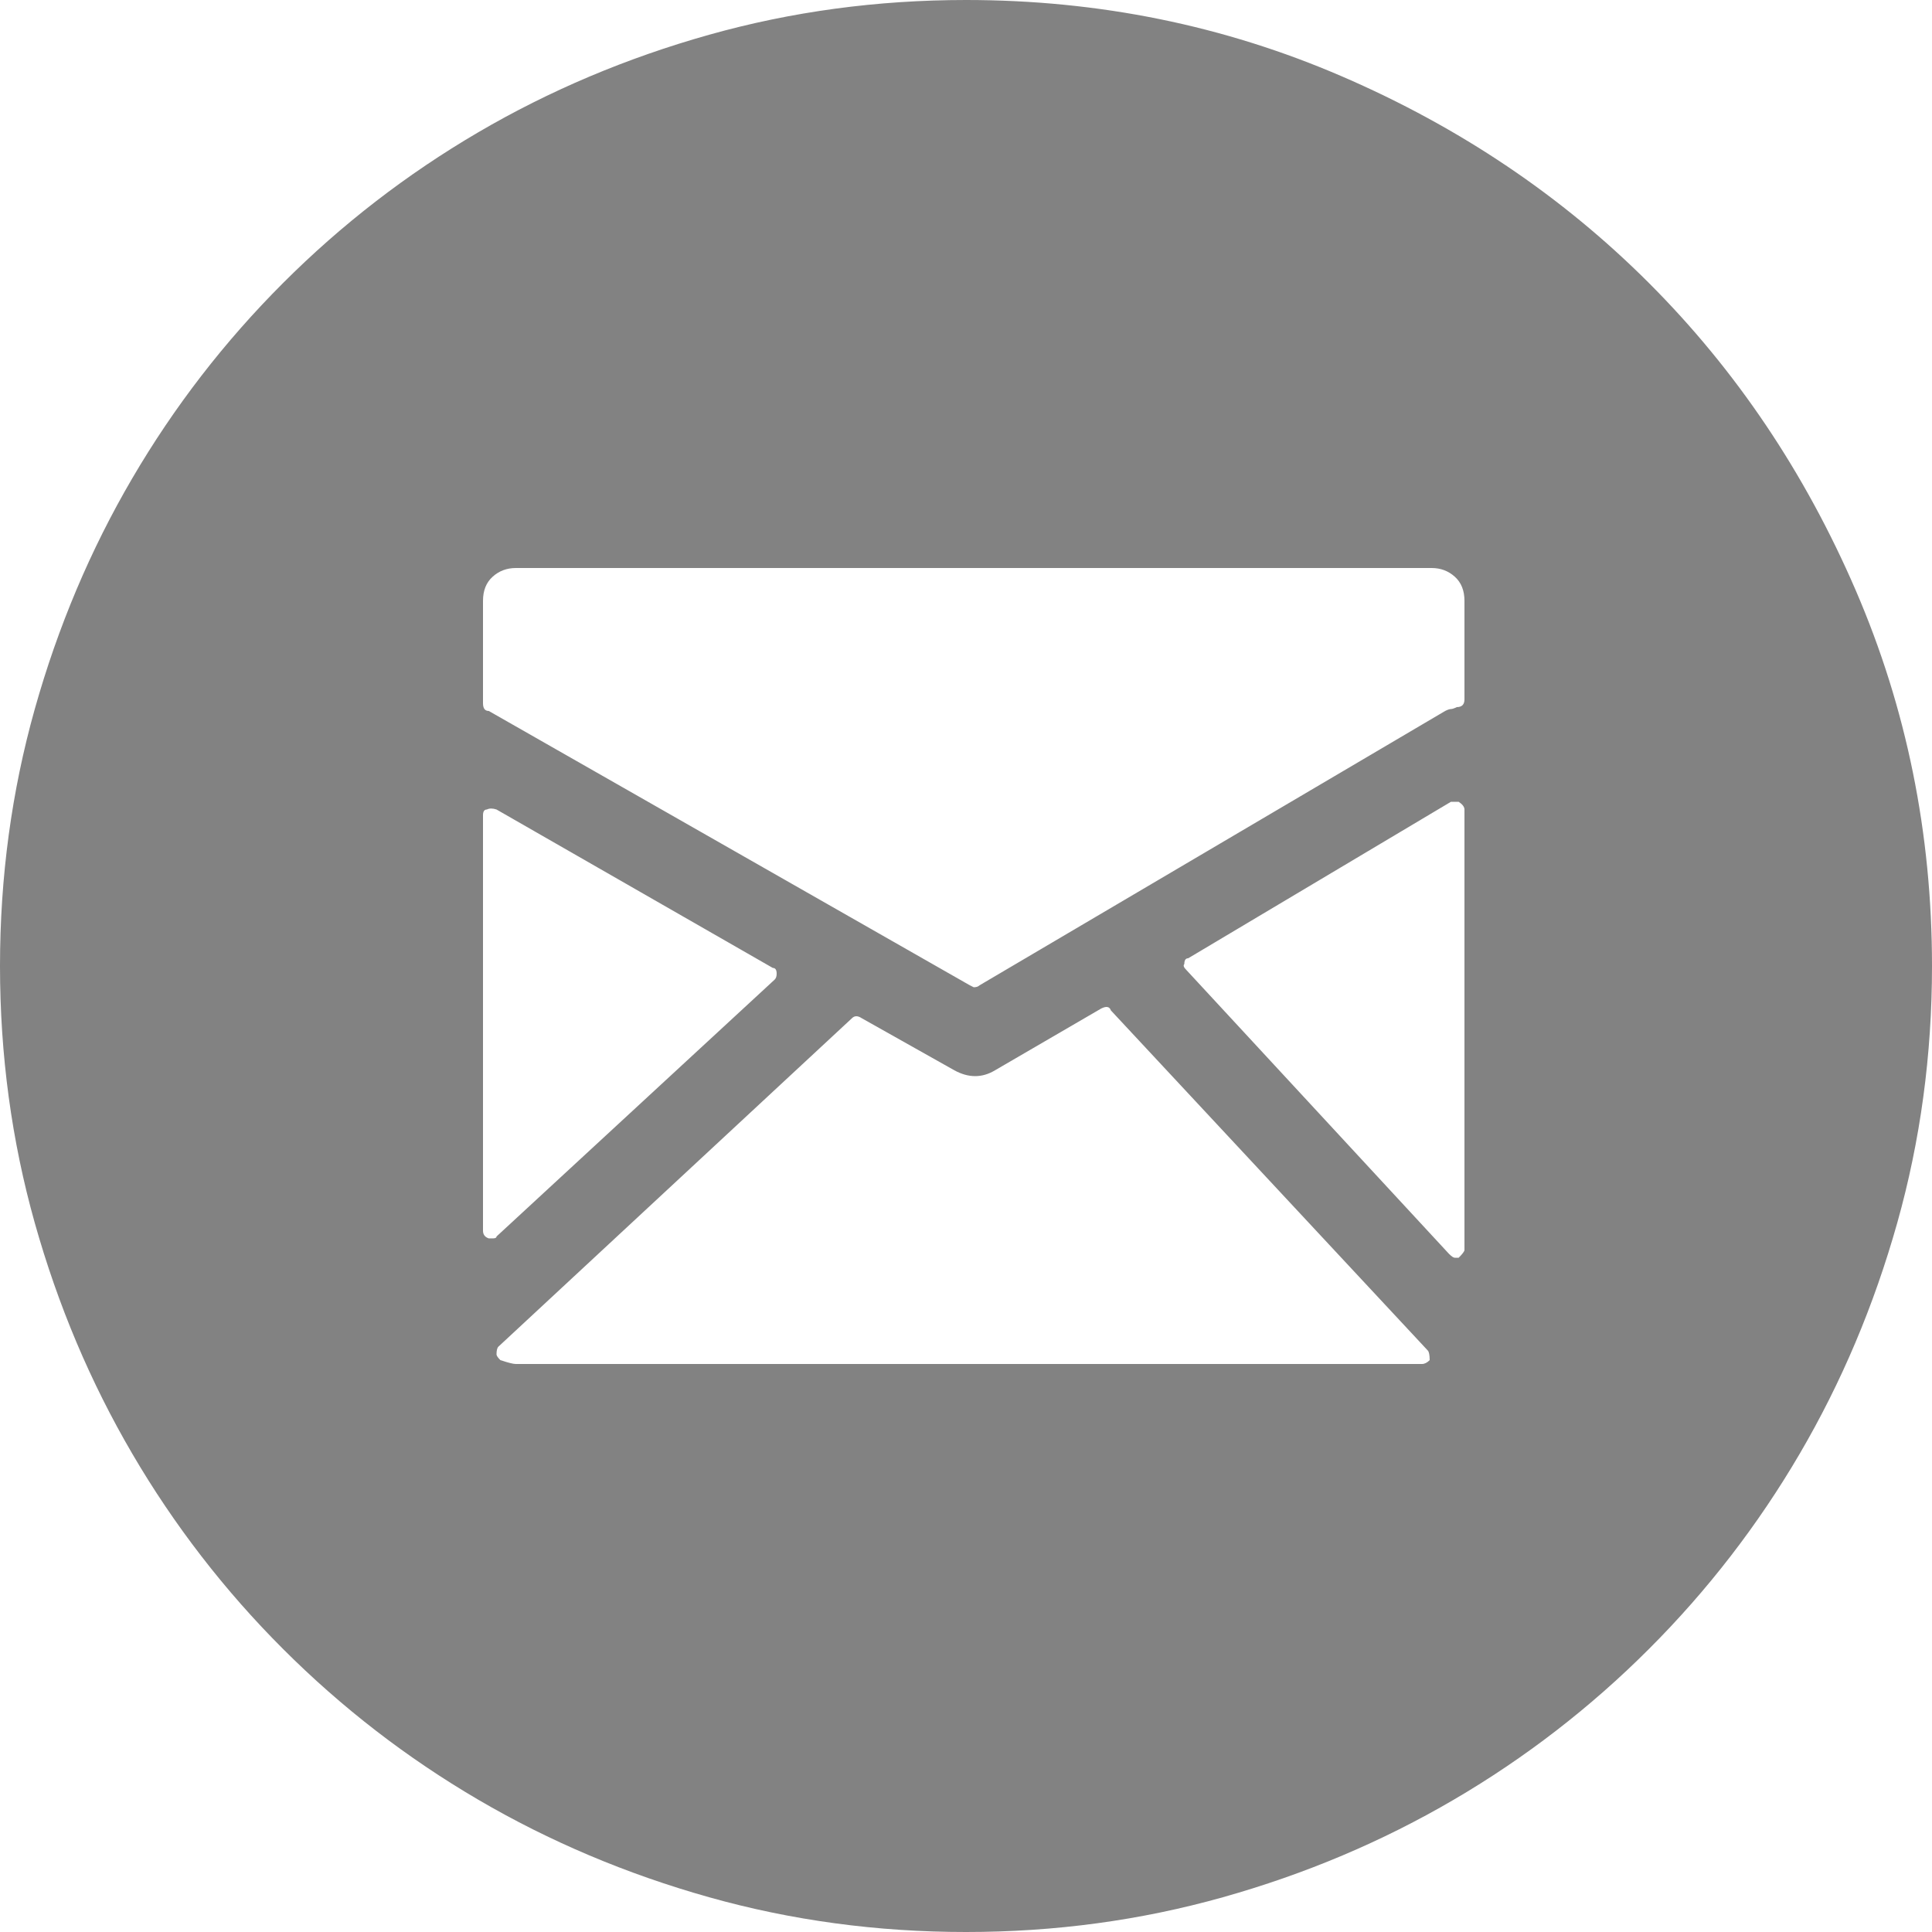
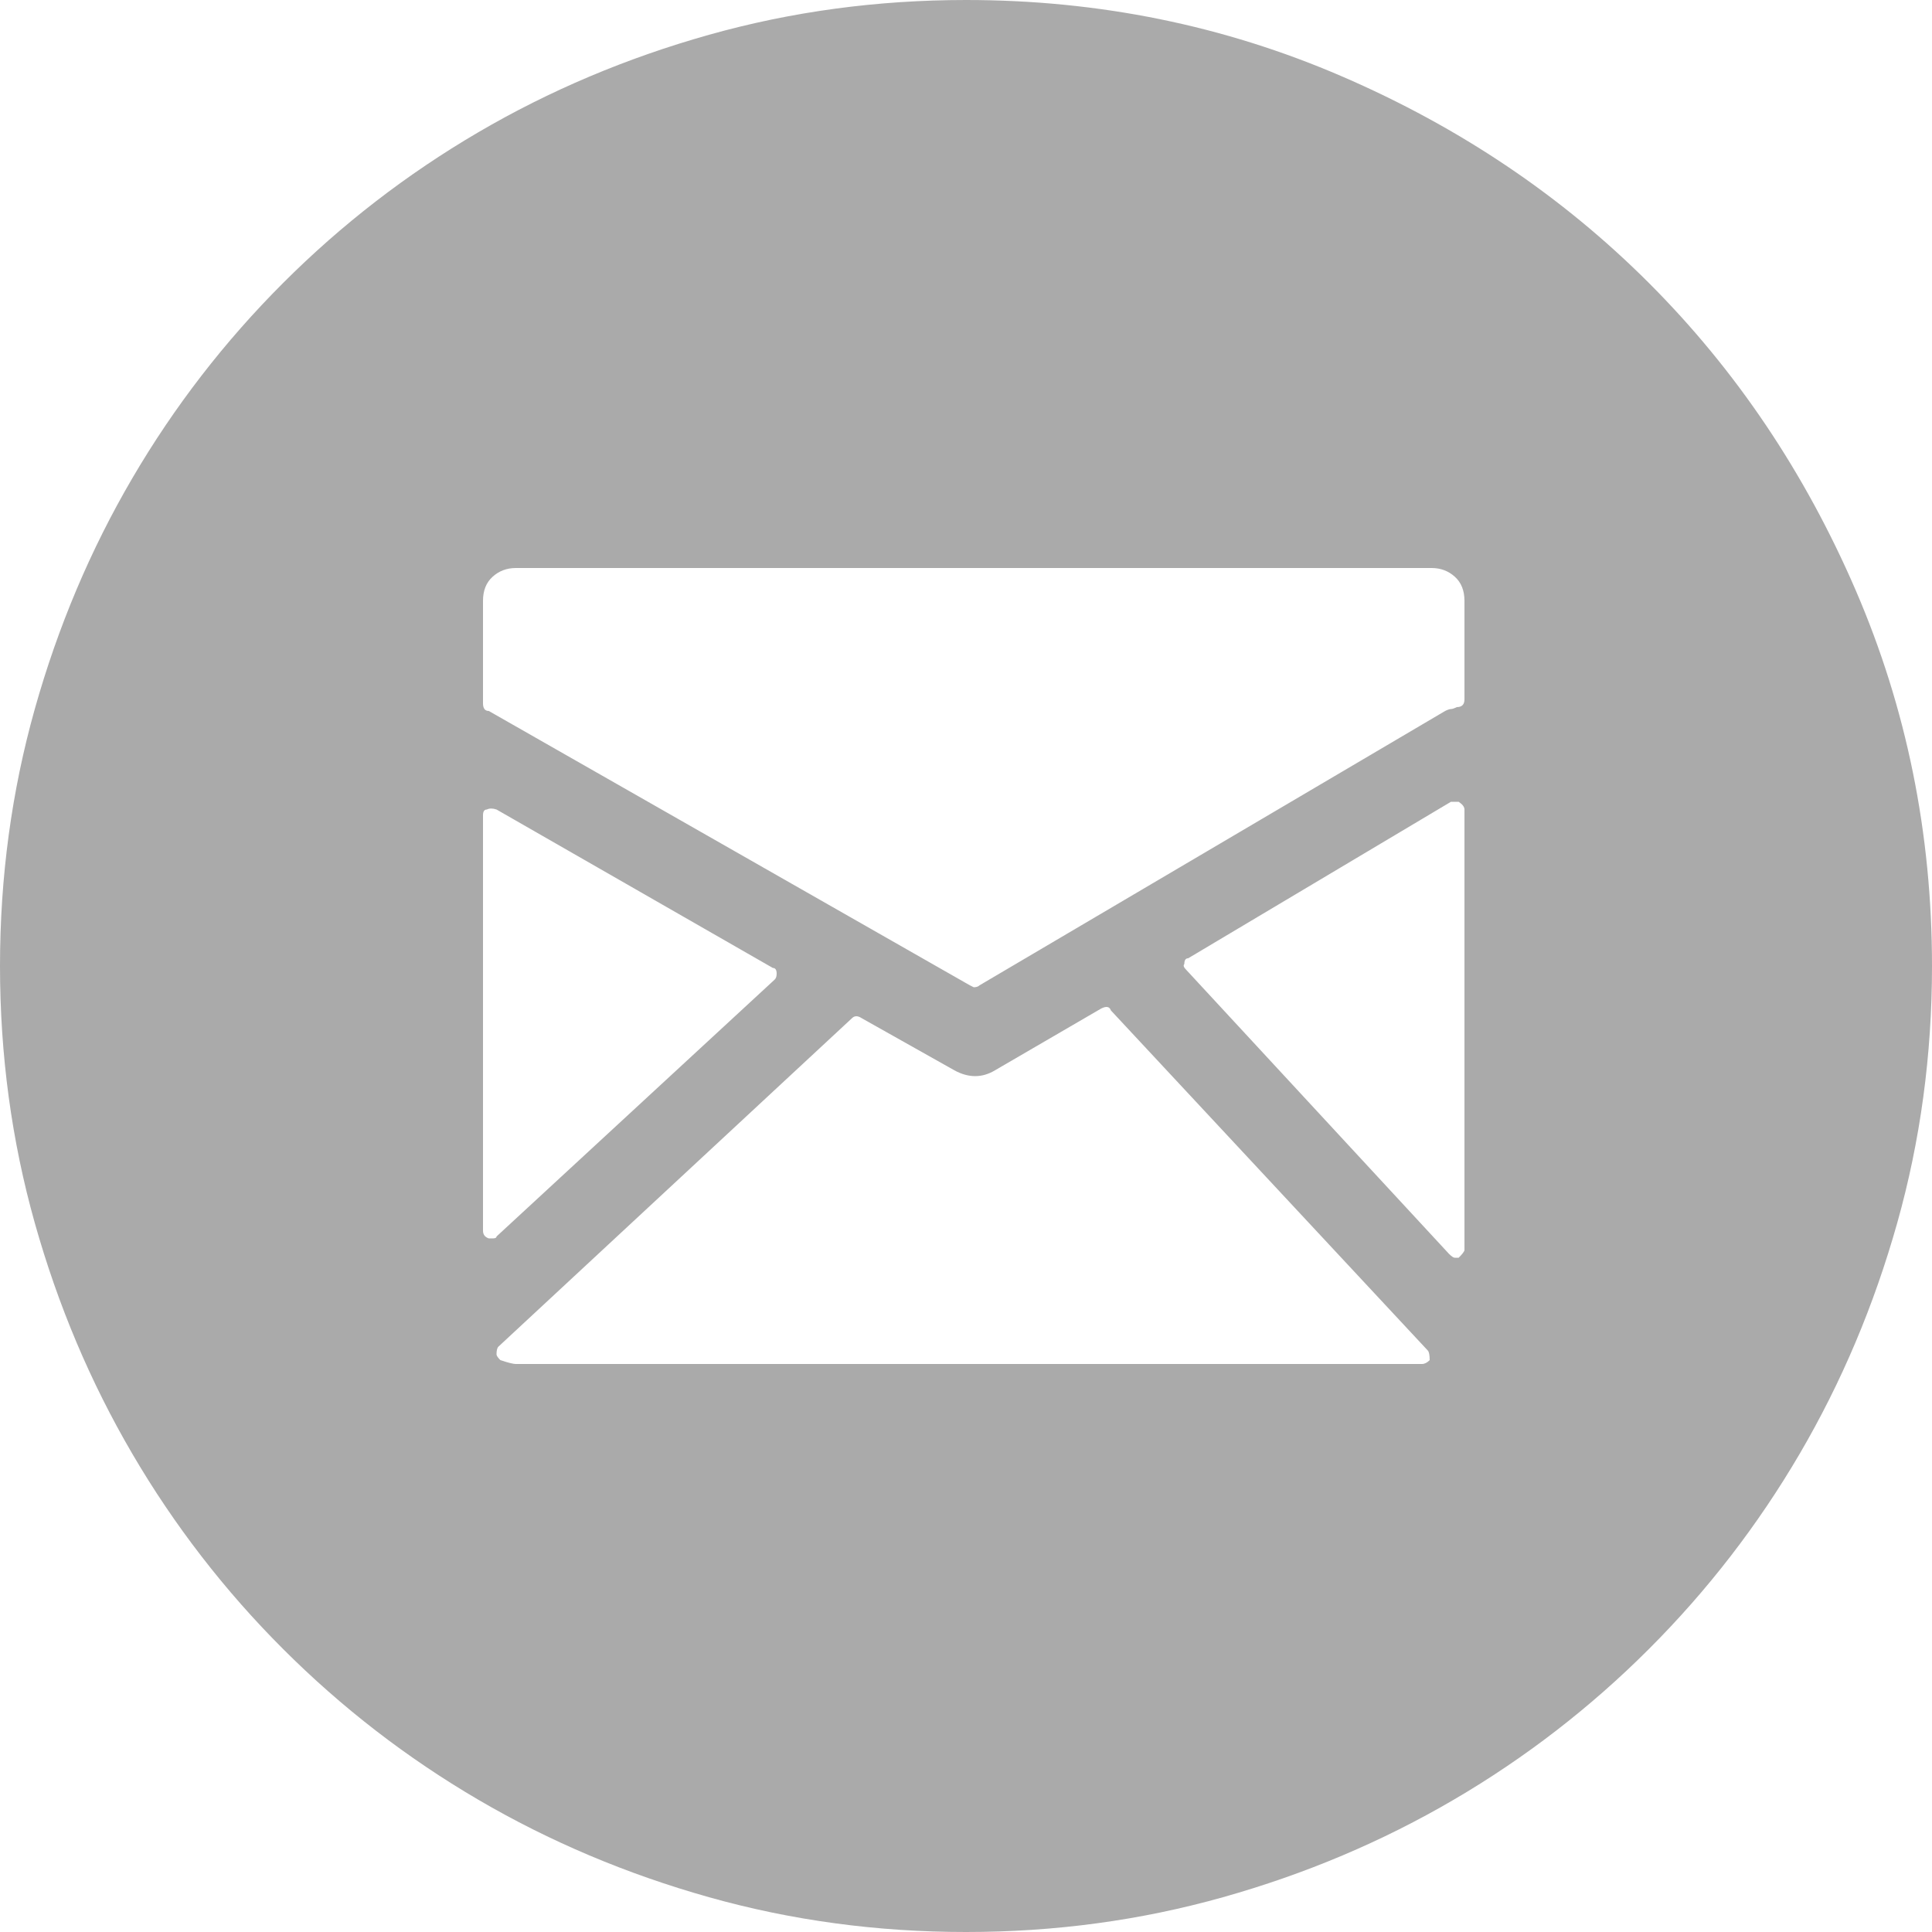
- <svg xmlns="http://www.w3.org/2000/svg" width="44" height="44" viewBox="0 0 612 612">
-   <path d="M306 612c-28.152 0-55.284-3.672-81.396-11.016-26.112-7.347-50.49-17.646-73.134-30.906s-43.248-29.172-61.812-47.736a305.032 305.032 0 0 1-47.736-61.812c-13.26-22.646-23.562-47.022-30.906-73.135C3.672 361.284 0 334.152 0 306s3.672-55.284 11.016-81.396 17.646-50.49 30.906-73.134 29.172-43.248 47.736-61.812 39.168-34.476 61.812-47.736 47.022-23.562 73.134-30.906S277.848 0 306 0c42.024 0 81.702 8.058 119.034 24.174s69.768 37.944 97.308 65.484 49.368 59.976 65.484 97.308S612 263.976 612 306c0 28.152-3.672 55.284-11.016 81.396-7.347 26.109-17.646 50.487-30.906 73.134a305.087 305.087 0 0 1-47.736 61.812 304.924 304.924 0 0 1-61.812 47.736c-22.646 13.26-47.022 23.562-73.136 30.906C361.284 608.328 334.152 612 306 612zm147.492-432.072H163.404c-2.856 0-5.304.918-7.344 2.754s-3.06 4.386-3.06 7.65v32.436c0 1.632.612 2.448 1.836 2.448l152.388 86.904 1.227.612c.813 0 1.428-.204 1.836-.612l147.492-86.904c.813-.408 1.428-.612 1.836-.612.405 0 1.02-.204 1.836-.612 1.632 0 2.448-.816 2.448-2.448v-31.212c0-3.264-1.021-5.814-3.063-7.65s-4.488-2.754-7.344-2.754zm-208.08 130.356c.408-.408.612-1.021.612-1.836 0-1.227-.408-1.836-1.224-1.836l-87.516-50.185c-1.224-.408-2.244-.408-3.06 0-.816 0-1.224.612-1.224 1.836v131.58c0 1.227.612 2.04 1.836 2.448h1.224c.816 0 1.224-.204 1.224-.612l88.128-81.395zm106.488 9.792c-.408-1.227-1.431-1.428-3.063-.612l-33.66 19.584c-4.08 2.448-8.361 2.448-12.852 0l-29.376-16.521c-1.224-.816-2.244-.816-3.06 0l-111.996 104.04c-.408.405-.612 1.224-.612 2.445 0 .408.408 1.021 1.224 1.836 2.448.816 4.08 1.227 4.896 1.227H450.43c.816 0 1.635-.408 2.448-1.227 0-1.632-.204-2.649-.612-3.06L351.9 320.076zm110.16-66.096h-2.445l-83.232 49.572c-.813 0-1.224.612-1.224 1.836-.408.408-.204 1.02.609 1.833L459 397.188c.816.816 1.428 1.227 1.836 1.227h1.224c1.227-1.227 1.839-2.04 1.839-2.448V256.429c-.003-.817-.615-1.633-1.839-2.449z" fill="#828282" />
+ <svg xmlns="http://www.w3.org/2000/svg" width="30" height="30" viewBox="0 0 612 612">
+   <path d="M306 612c-28.152 0-55.284-3.672-81.396-11.016-26.112-7.347-50.49-17.646-73.134-30.906s-43.248-29.172-61.812-47.736a305.032 305.032 0 0 1-47.736-61.812c-13.26-22.646-23.562-47.022-30.906-73.135C3.672 361.284 0 334.152 0 306s3.672-55.284 11.016-81.396 17.646-50.49 30.906-73.134 29.172-43.248 47.736-61.812 39.168-34.476 61.812-47.736 47.022-23.562 73.134-30.906S277.848 0 306 0c42.024 0 81.702 8.058 119.034 24.174s69.768 37.944 97.308 65.484 49.368 59.976 65.484 97.308S612 263.976 612 306c0 28.152-3.672 55.284-11.016 81.396-7.347 26.109-17.646 50.487-30.906 73.134a305.087 305.087 0 0 1-47.736 61.812 304.924 304.924 0 0 1-61.812 47.736c-22.646 13.26-47.022 23.562-73.136 30.906C361.284 608.328 334.152 612 306 612zm147.492-432.072H163.404c-2.856 0-5.304.918-7.344 2.754s-3.06 4.386-3.06 7.65v32.436c0 1.632.612 2.448 1.836 2.448l152.388 86.904 1.227.612c.813 0 1.428-.204 1.836-.612l147.492-86.904c.813-.408 1.428-.612 1.836-.612.405 0 1.02-.204 1.836-.612 1.632 0 2.448-.816 2.448-2.448v-31.212c0-3.264-1.021-5.814-3.063-7.65s-4.488-2.754-7.344-2.754zm-208.08 130.356c.408-.408.612-1.021.612-1.836 0-1.227-.408-1.836-1.224-1.836l-87.516-50.185c-1.224-.408-2.244-.408-3.06 0-.816 0-1.224.612-1.224 1.836v131.58c0 1.227.612 2.04 1.836 2.448h1.224c.816 0 1.224-.204 1.224-.612l88.128-81.395zm106.488 9.792c-.408-1.227-1.431-1.428-3.063-.612l-33.66 19.584c-4.08 2.448-8.361 2.448-12.852 0l-29.376-16.521c-1.224-.816-2.244-.816-3.06 0l-111.996 104.04c-.408.405-.612 1.224-.612 2.445 0 .408.408 1.021 1.224 1.836 2.448.816 4.08 1.227 4.896 1.227H450.43c.816 0 1.635-.408 2.448-1.227 0-1.632-.204-2.649-.612-3.06L351.9 320.076zm110.16-66.096h-2.445l-83.232 49.572c-.813 0-1.224.612-1.224 1.836-.408.408-.204 1.02.609 1.833L459 397.188c.816.816 1.428 1.227 1.836 1.227h1.224c1.227-1.227 1.839-2.04 1.839-2.448V256.429c-.003-.817-.615-1.633-1.839-2.449z" fill="#AAAAAA" />
</svg>
